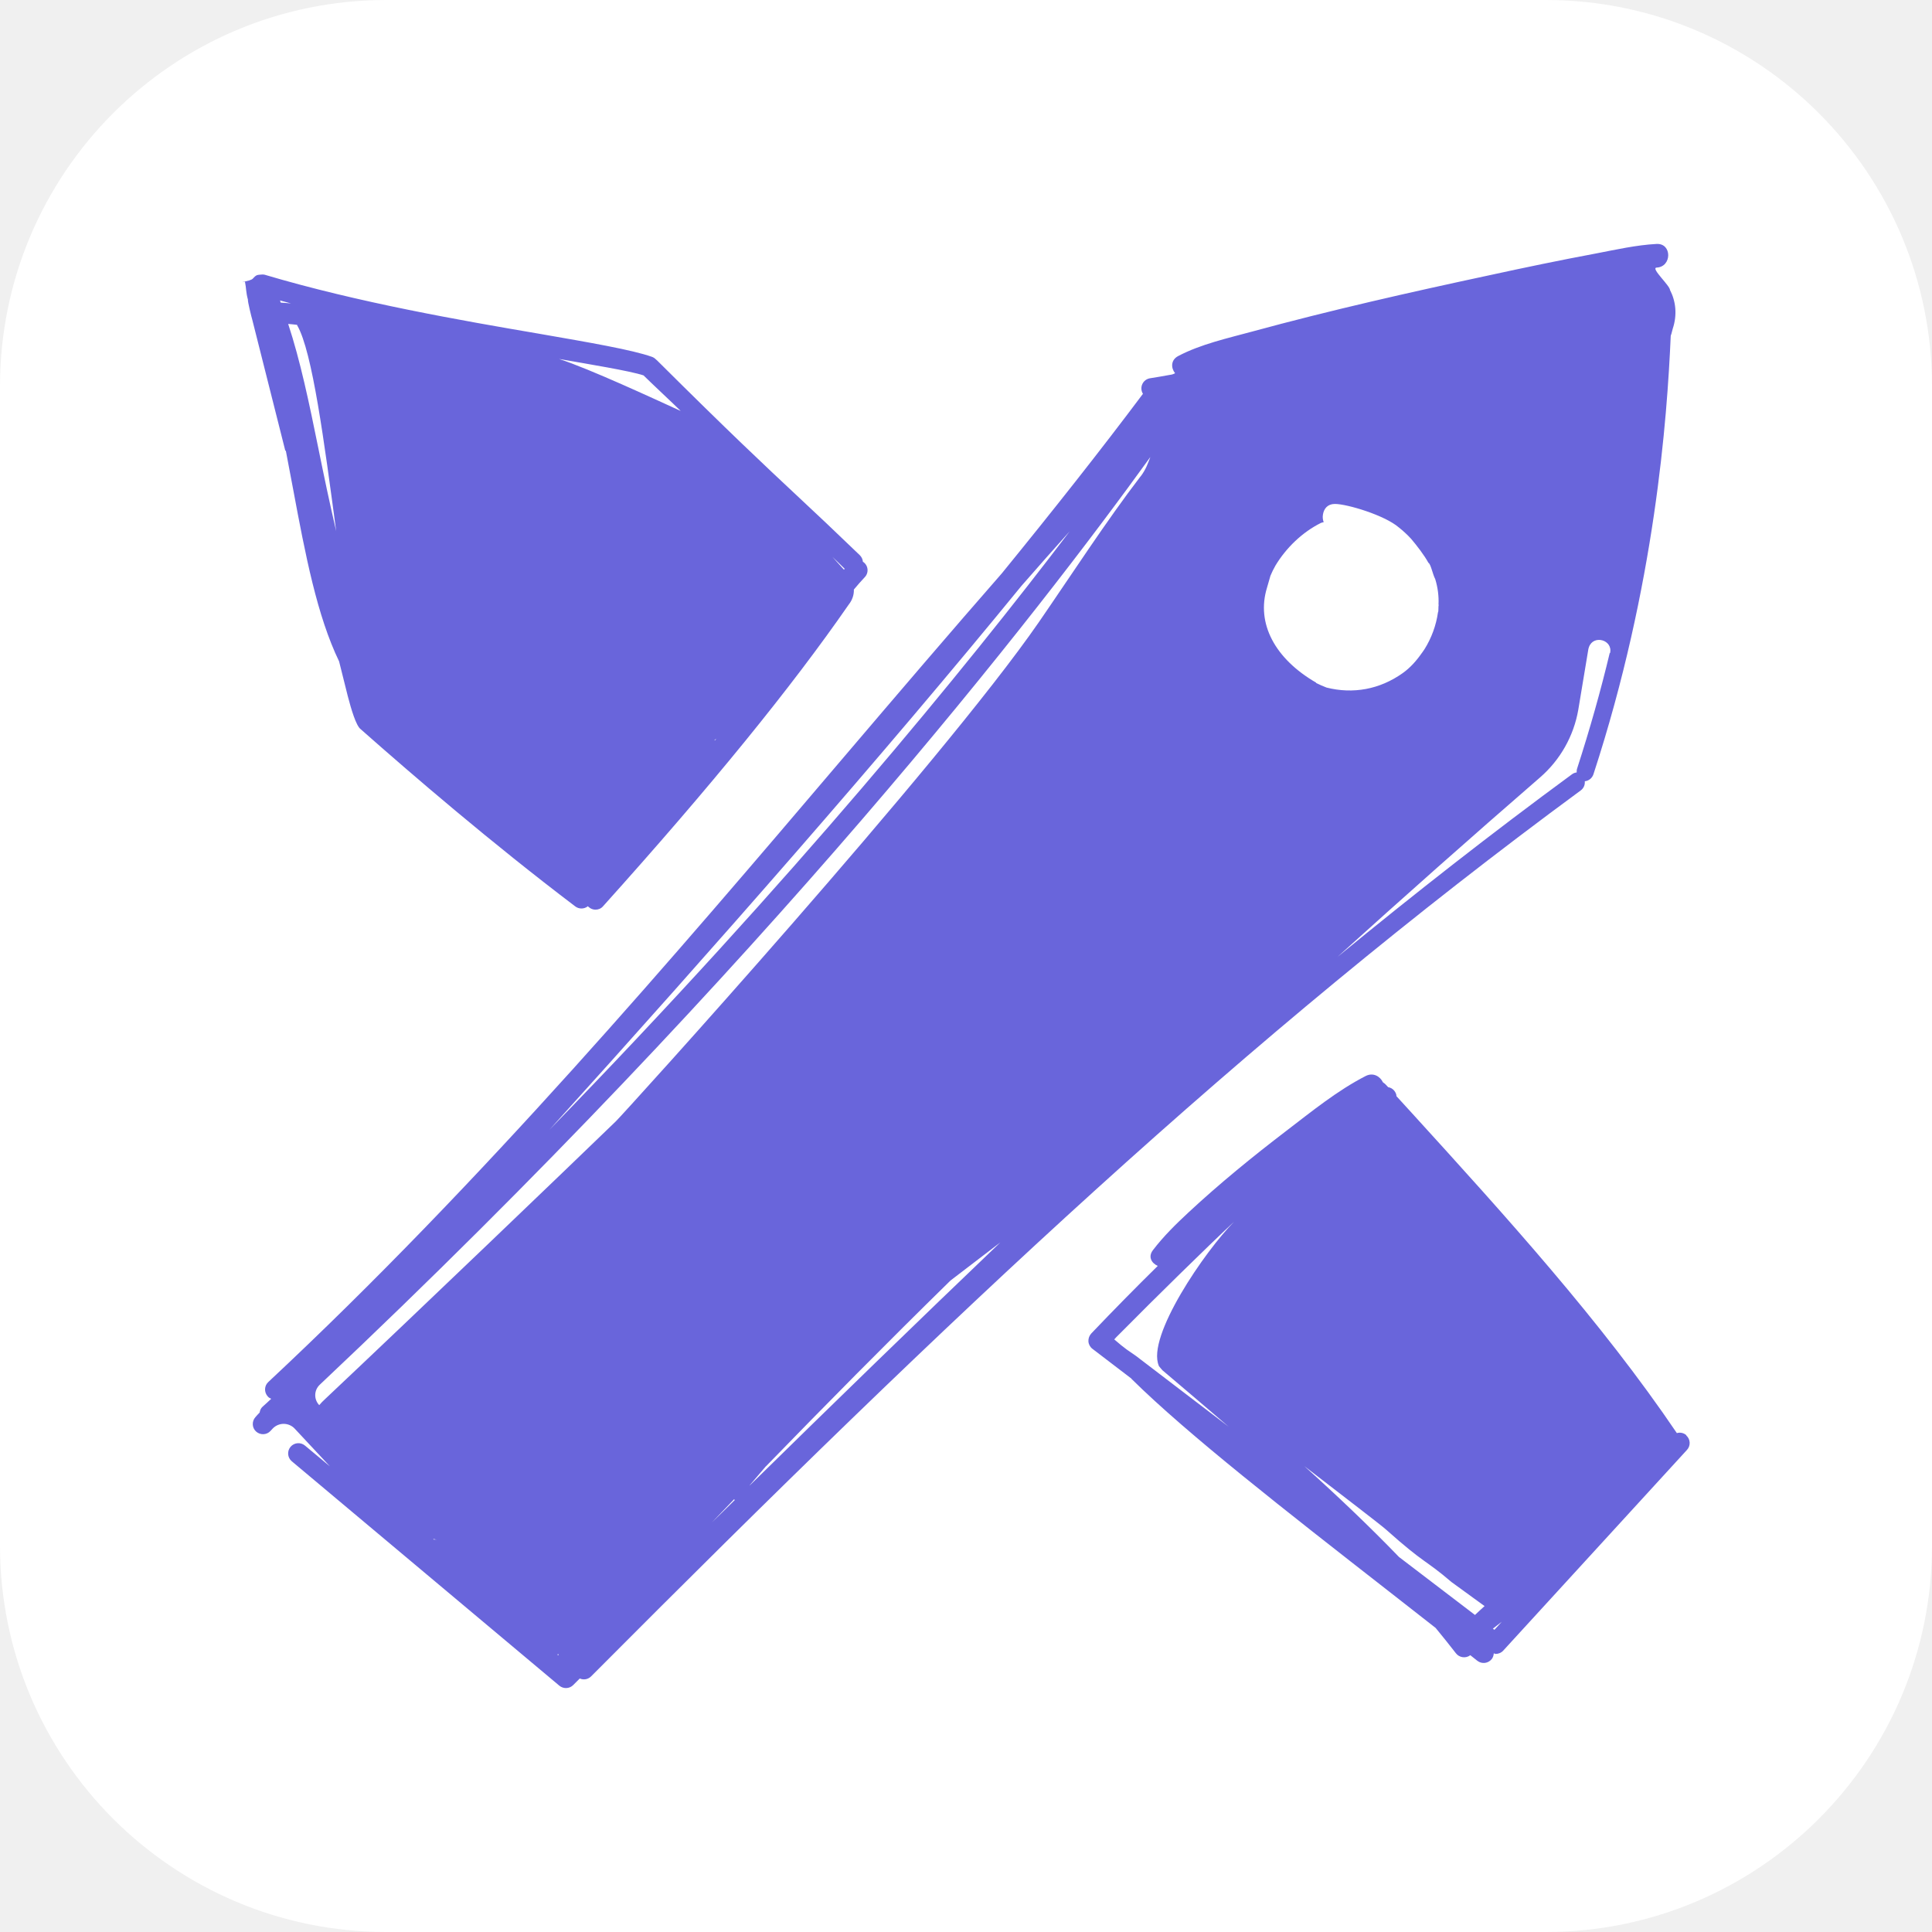
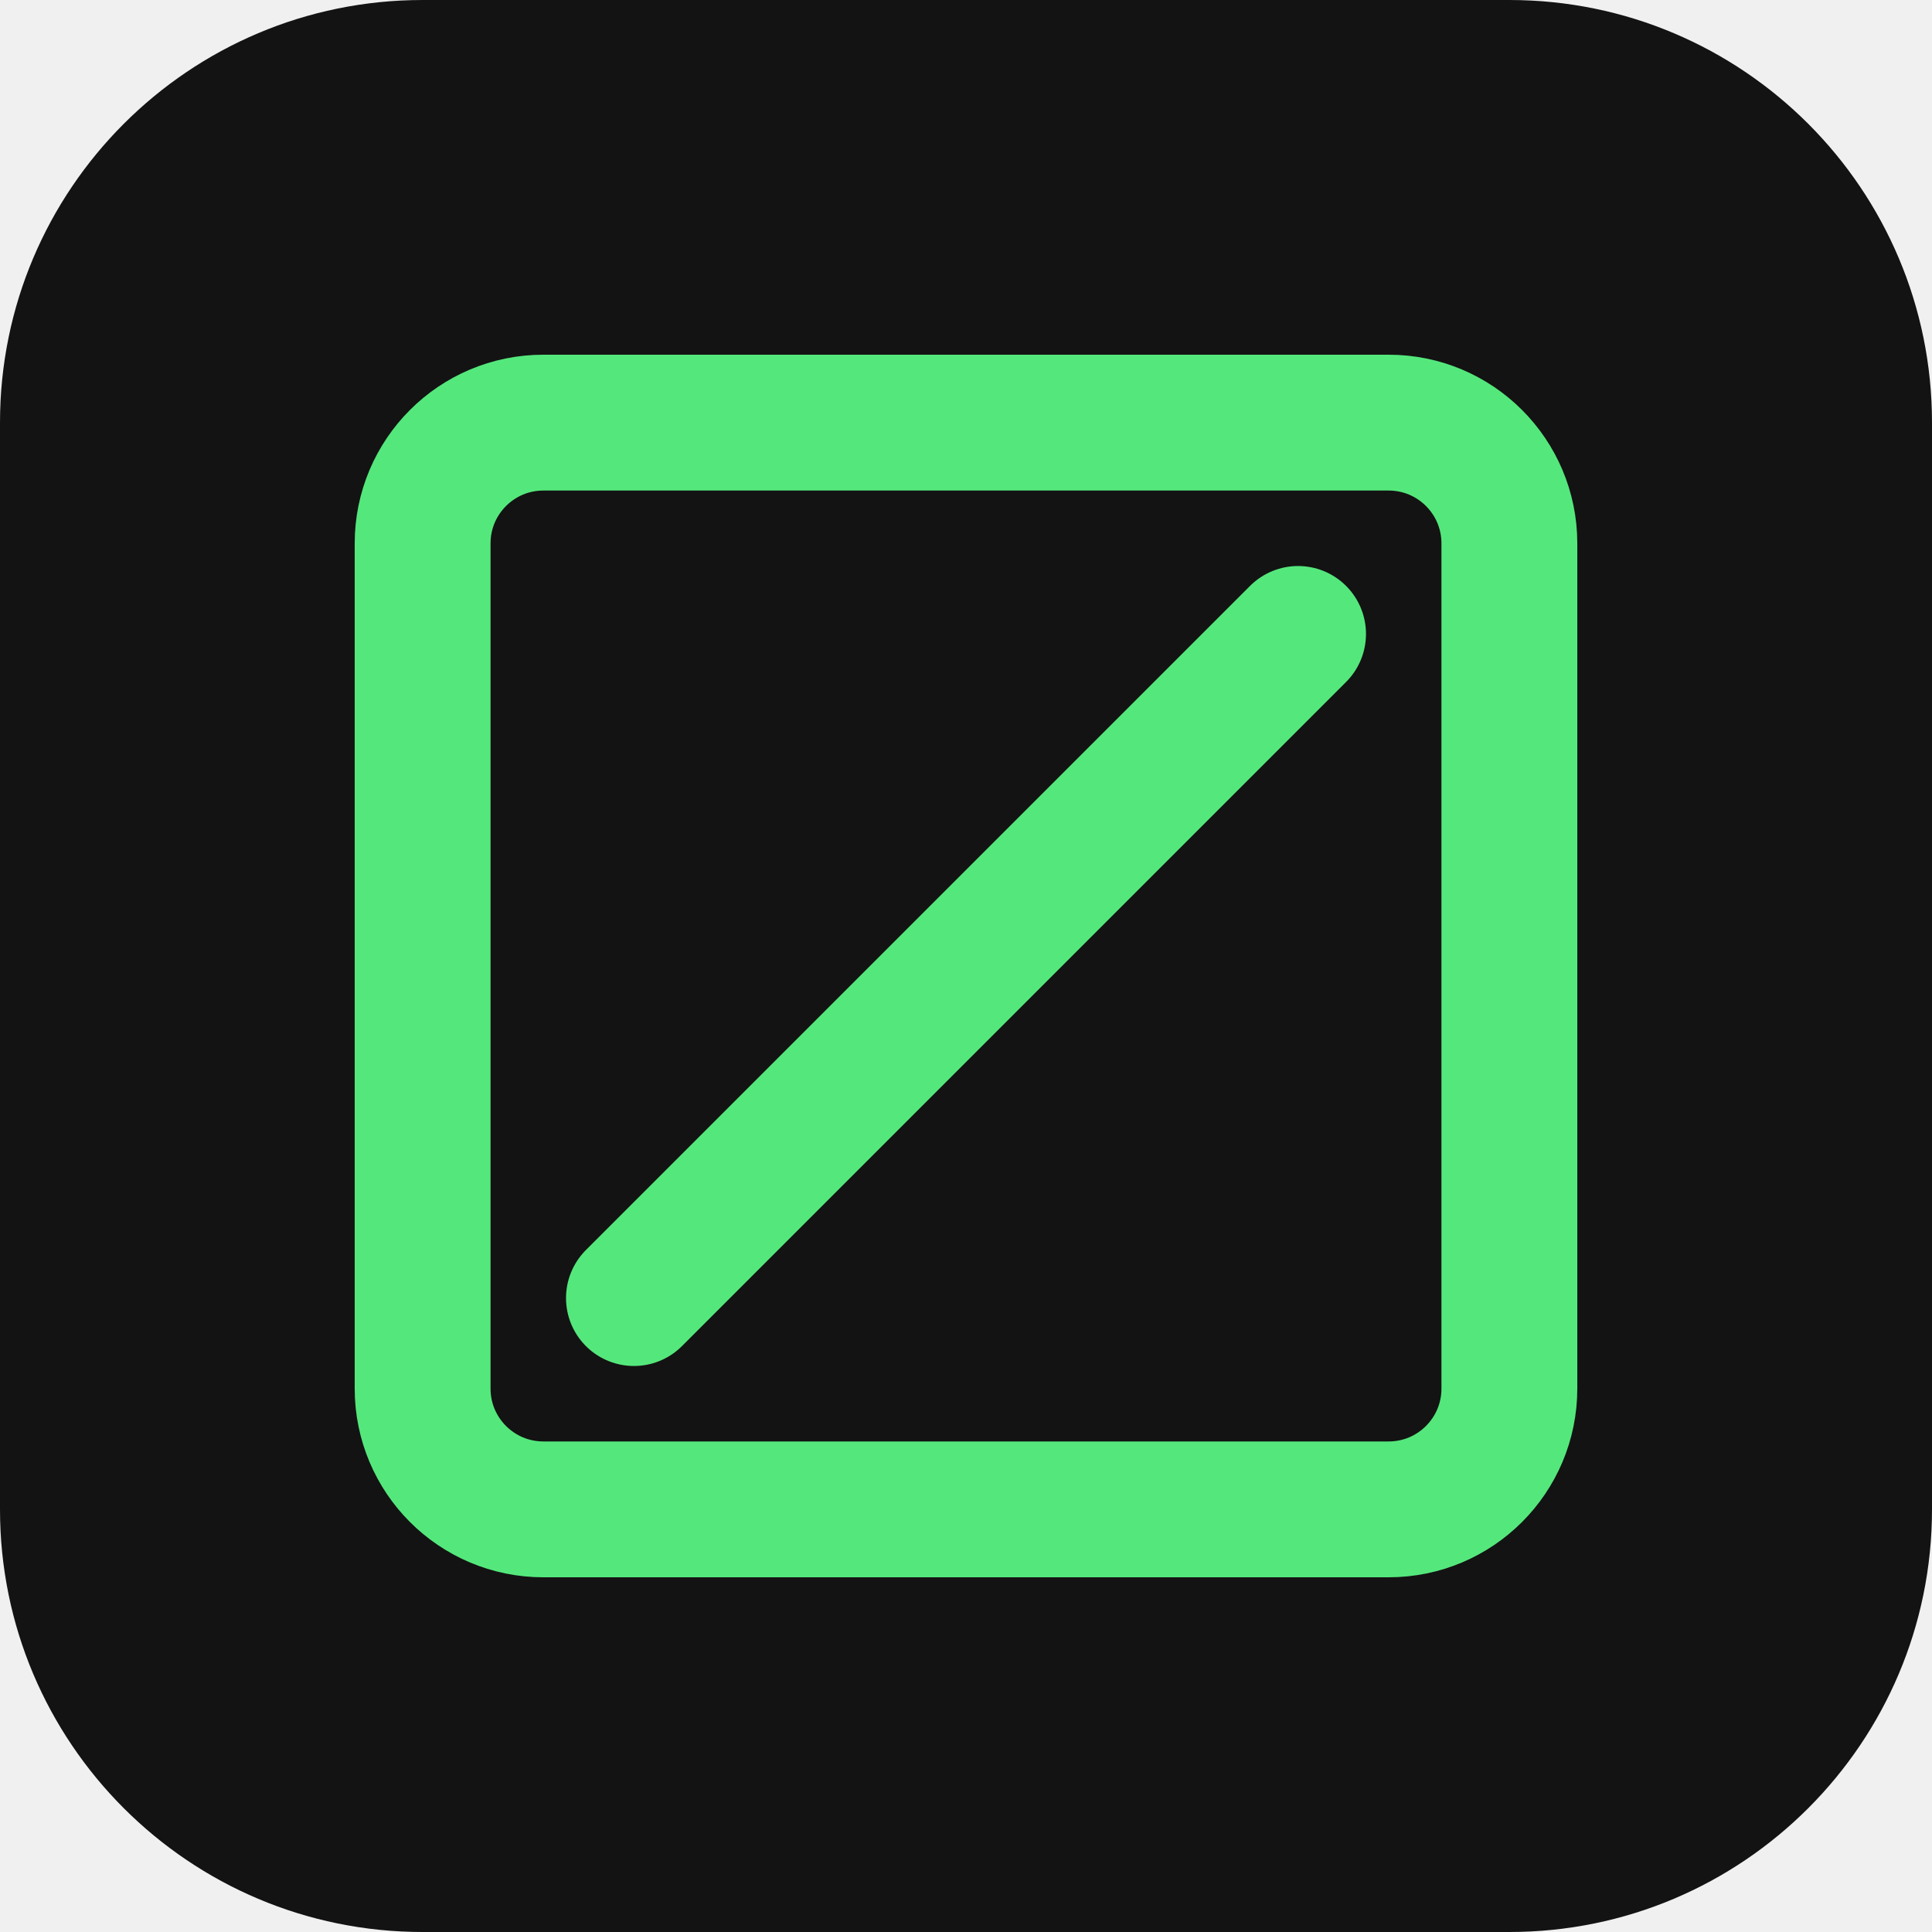
- <svg xmlns="http://www.w3.org/2000/svg" width="1000" height="1000">
-   <rect width="1000" height="1000" rx="200" ry="200" fill="#fff" />
-   <svg viewBox="0 0 107 101" xml:space="preserve" style="fill-rule:evenodd;clip-rule:evenodd;stroke-linejoin:round;stroke-miterlimit:2">
-     <path style="fill:none" d="M24 17h121v121H24z" transform="matrix(.8843 0 0 .83471 -21.223 -14.19)" />
-     <path d="M119.81 105.98a.549.549 0 0 0-.53-.12c-4.19-6.19-9.52-12.06-14.68-17.73l-.85-.93c0-.11-.05-.21-.12-.3a.548.548 0 0 0-.34-.2l-.17-.18-.12-.09c-.15-.32-.53-.56-.95-.35-1.58.81-3 1.97-4.4 3.04-1.87 1.43-3.7 2.92-5.42 4.52-.7.65-1.39 1.33-1.97 2.09-.28.37-.07.72.27.87-1.22 1.2-2.45 2.45-3.68 3.74-.11.12-.17.28-.16.44.01.16.09.31.22.41l2.16 1.65s.01.03.03.04c3.09 3.05 8.51 7.28 14.25 11.76.85.67 1.71 1.34 2.57 2.01.39.47.76.94 1.12 1.4.19.25.55.3.8.11.13.1.26.21.39.31a.57.57 0 0 0 .8-.1c.07-.09.1-.2.11-.31.04 0 .07.03.1.03.15 0 .31-.06.42-.18l10.18-11.12a.56.56 0 0 0-.04-.8l.01-.01Zm-29.23-3.85c.07.09.14.17.21.25 1.16.98 2.4 2.04 3.66 3.12l-5.12-3.91s-.32-.22-.52-.36c-.11-.08-.21-.16-.31-.24l-.38-.32s.07-.07.1-.11l.35-.35c1.72-1.74 4.67-4.64 6.19-6.06-1.61 1.62-4.87 6.37-4.17 7.98h-.01Zm17.53 13.81-4.22-3.22c-1.65-1.71-3.43-3.4-5.24-5.03 2.28 1.76 4.23 3.25 4.52 3.51 2.21 1.97 2.11 1.61 3.63 2.91l1.83 1.33c-.18.16-.36.33-.53.49l.01.01Zm1.06.81-.08-.06c.16-.13.33-.25.49-.38l-.4.44h-.01ZM42.24 51.45c.14.72.27 1.43.4 2.11.69 3.7 1.33 7.03 2.55 9.56l.48 1.92c.19.73.46 1.64.71 1.83 2.85 2.52 7.22 6.28 11.89 9.82.21.16.5.15.7-.01.01.02.03.03.04.04.11.1.24.15.38.15.16 0 .31-.06.42-.19 5.98-6.65 10.43-12.12 13.6-16.7.2-.25.3-.54.29-.84.2-.24.41-.48.6-.68a.558.558 0 0 0-.1-.86.578.578 0 0 0-.17-.36c-1.39-1.34-2.42-2.31-3.46-3.28-1.84-1.72-3.74-3.5-7.77-7.51-.02-.02-.05-.04-.07-.06a.555.555 0 0 0-.22-.14c-1.11-.39-3.39-.78-6.26-1.28-4.22-.72-10-1.72-15.2-3.27h-.04v-.01s-.02 0-.03.02h-.01l.04-.02s-.31.01-.37.04c-.08.04-.14.09-.19.15-.05.06-.09.12-.47.2-.38.08.08 0 .11 0h-.11v.03c.07.34.05.58.16.97-.02.1.21 1.02.24 1.11l1.83 7.26h.03Zm30.95 6.54s-.03.04-.04.05l-.64-.71c.22.21.44.42.68.66Zm-7.09 9.39s-.07.08-.1.12l-.02-.02c.04-.03.08-.07.13-.1h-.01Zm-7.07 8.47Zm3.02-28.57c.35.35 1.74 1.65 2.06 1.97-1.45-.66-5.06-2.34-6.74-2.88 1.65.29 3.93.66 4.68.91Zm-19.18-2.77c.84 1.44 1.5 6.49 2.16 11.4-.37-1.58-.69-3.12-.99-4.6-.52-2.56-1-4.85-1.67-6.88.14.01.31.03.49.05 0 .01 0 .02.02.03h-.01Zm-.29-1.21c-.23-.02-.44-.04-.62-.05-.02-.04-.03-.08-.04-.12l.66.18v-.01Zm-2.22.45v-.02.02ZM118.9 42.57c.04-.23-1.1-1.24-.74-1.26.85-.04.86-1.35 0-1.31-1.13.06-2.27.32-3.37.53-1.98.37-3.95.78-5.92 1.21-4.39.94-8.77 1.93-13.1 3.11-1.36.37-2.86.7-4.11 1.36-.42.22-.4.67-.17.95-.09.05-.18.08-.28.09-.37.07-.74.13-1.11.19a.566.566 0 0 0-.39.86c-2.32 3.1-4.96 6.44-7.82 9.95-2.81 3.21-5.73 6.63-8.72 10.14-9.41 11.06-20.08 23.6-31.9 34.64-.23.21-.24.57-.03.8.05.06.12.1.19.13-.16.15-.32.3-.48.44-.1.09-.14.2-.16.32-.08.08-.16.17-.23.25-.21.23-.2.59.03.8.23.21.59.2.8-.03.04-.04.08-.09.12-.13a.84.84 0 0 1 1.22 0c.69.74 1.34 1.44 1.95 2.09l-1.38-1.15a.57.57 0 0 0-.8.07c-.2.24-.17.6.07.8l14.82 12.43c.11.09.24.13.37.13.15 0 .29-.06.4-.17l.36-.36a.56.56 0 0 0 .63-.12c20.09-20.18 36.27-35.43 54.8-49.06.17-.12.25-.32.23-.51a.57.57 0 0 0 .48-.39c3.42-10.46 4.08-19.72 4.28-24.27 0-.03.01-.05.02-.07.02-.05.03-.1.04-.14.03-.11.05-.19.05-.19.26-.78.17-1.53-.15-2.15v.02ZM82.98 58.94c.9-1.03 1.79-2.04 2.67-3.02-5.76 7.58-15.3 19.26-28.81 33.14 9.2-10.18 18.47-20.73 26.14-30.12Zm-32.55 52.81-.03-.03c.11.02.19.04.2.04a.47.47 0 0 0-.17 0v-.01Zm6.9 6.42-.05-.04.03-.03c.02 0 .03.02.04.02 0 .02-.02.03-.03.05h.01Zm8.36-7.21 1.38-1.44c.01.01.02.03.03.05-.47.46-.94.93-1.42 1.39h.01Zm2.24-2.21c.26-.3.56-.65.87-1.02.01-.01.02-.03.04-.04 3.29-3.39 6.68-6.82 10.18-10.25.02-.02.05-.04.07-.06.86-.66 1.82-1.39 2.72-2.08-4.52 4.32-9.11 8.78-13.88 13.46v-.01Zm21.65-55.88c-1.86 2.42-3.9 5.56-5.63 8.07-5.46 7.91-23.04 27.28-23.43 27.65-2.71 2.62-10.88 10.46-16.09 15.37-.14.13-.25.24-.34.35a.794.794 0 0 1 .03-1.13c24.82-23.4 39.88-42.89 46-51.38-.13.33-.24.69-.55 1.09l.01-.02Zm16.51 7.1-.01.02c0-.02-.02-.07.01-.02Zm-.91-5.13Zm-5.89 9.45c-2.26-1.31-3.32-3.27-2.71-5.25l.19-.66c.08-.19.17-.38.28-.57.59-.98 1.49-1.85 2.52-2.36.05-.02.1-.03.15-.04a.795.795 0 0 1-.04-.43c.05-.31.25-.58.66-.58.67 0 2.75.62 3.54 1.3.24.19.47.4.68.63.3.35.74.92.96 1.33.13.06.23.62.38.91.14.46.2.93.18 1.4 0 .02 0 .02.01.03-.03.07 0 .37-.04.4-.1.72-.36 1.43-.75 2.05-.04.05-.07.11-.11.16 0 .01-.02.02-.03.04-.3.43-.65.83-1.08 1.13-1.26.89-2.73 1.16-4.2.79a6.33 6.33 0 0 1-.57-.25l-.02-.03Zm16.27-1.63c-.49 2.05-1.09 4.19-1.8 6.38-.03.08-.03.16-.03.23-.1.01-.19.05-.27.11-4.44 3.26-8.73 6.62-12.98 10.11 3.67-3.32 7.39-6.62 11.23-9.95a6.409 6.409 0 0 0 2.11-3.74l.56-3.37.03-.1c.25-.71 1.34-.4 1.17.33h-.02Z" style="fill:#6965db;fill-rule:nonzero" transform="matrix(1 0 0 1 -26.41 -29.49)" />
-   </svg>
+ <svg xmlns="http://www.w3.org/2000/svg" viewBox="0 0 64 64" fill="none">
+   <rect width="64" height="64" rx="14" fill="#131313" />
+   <rect x="14" y="14" width="36" height="36" rx="4" stroke="#54e87c" stroke-width="4.5" />
+   <path d="M21 43 L43 21" stroke="#54e87c" stroke-width="4.5" stroke-linecap="round" />
</svg>
